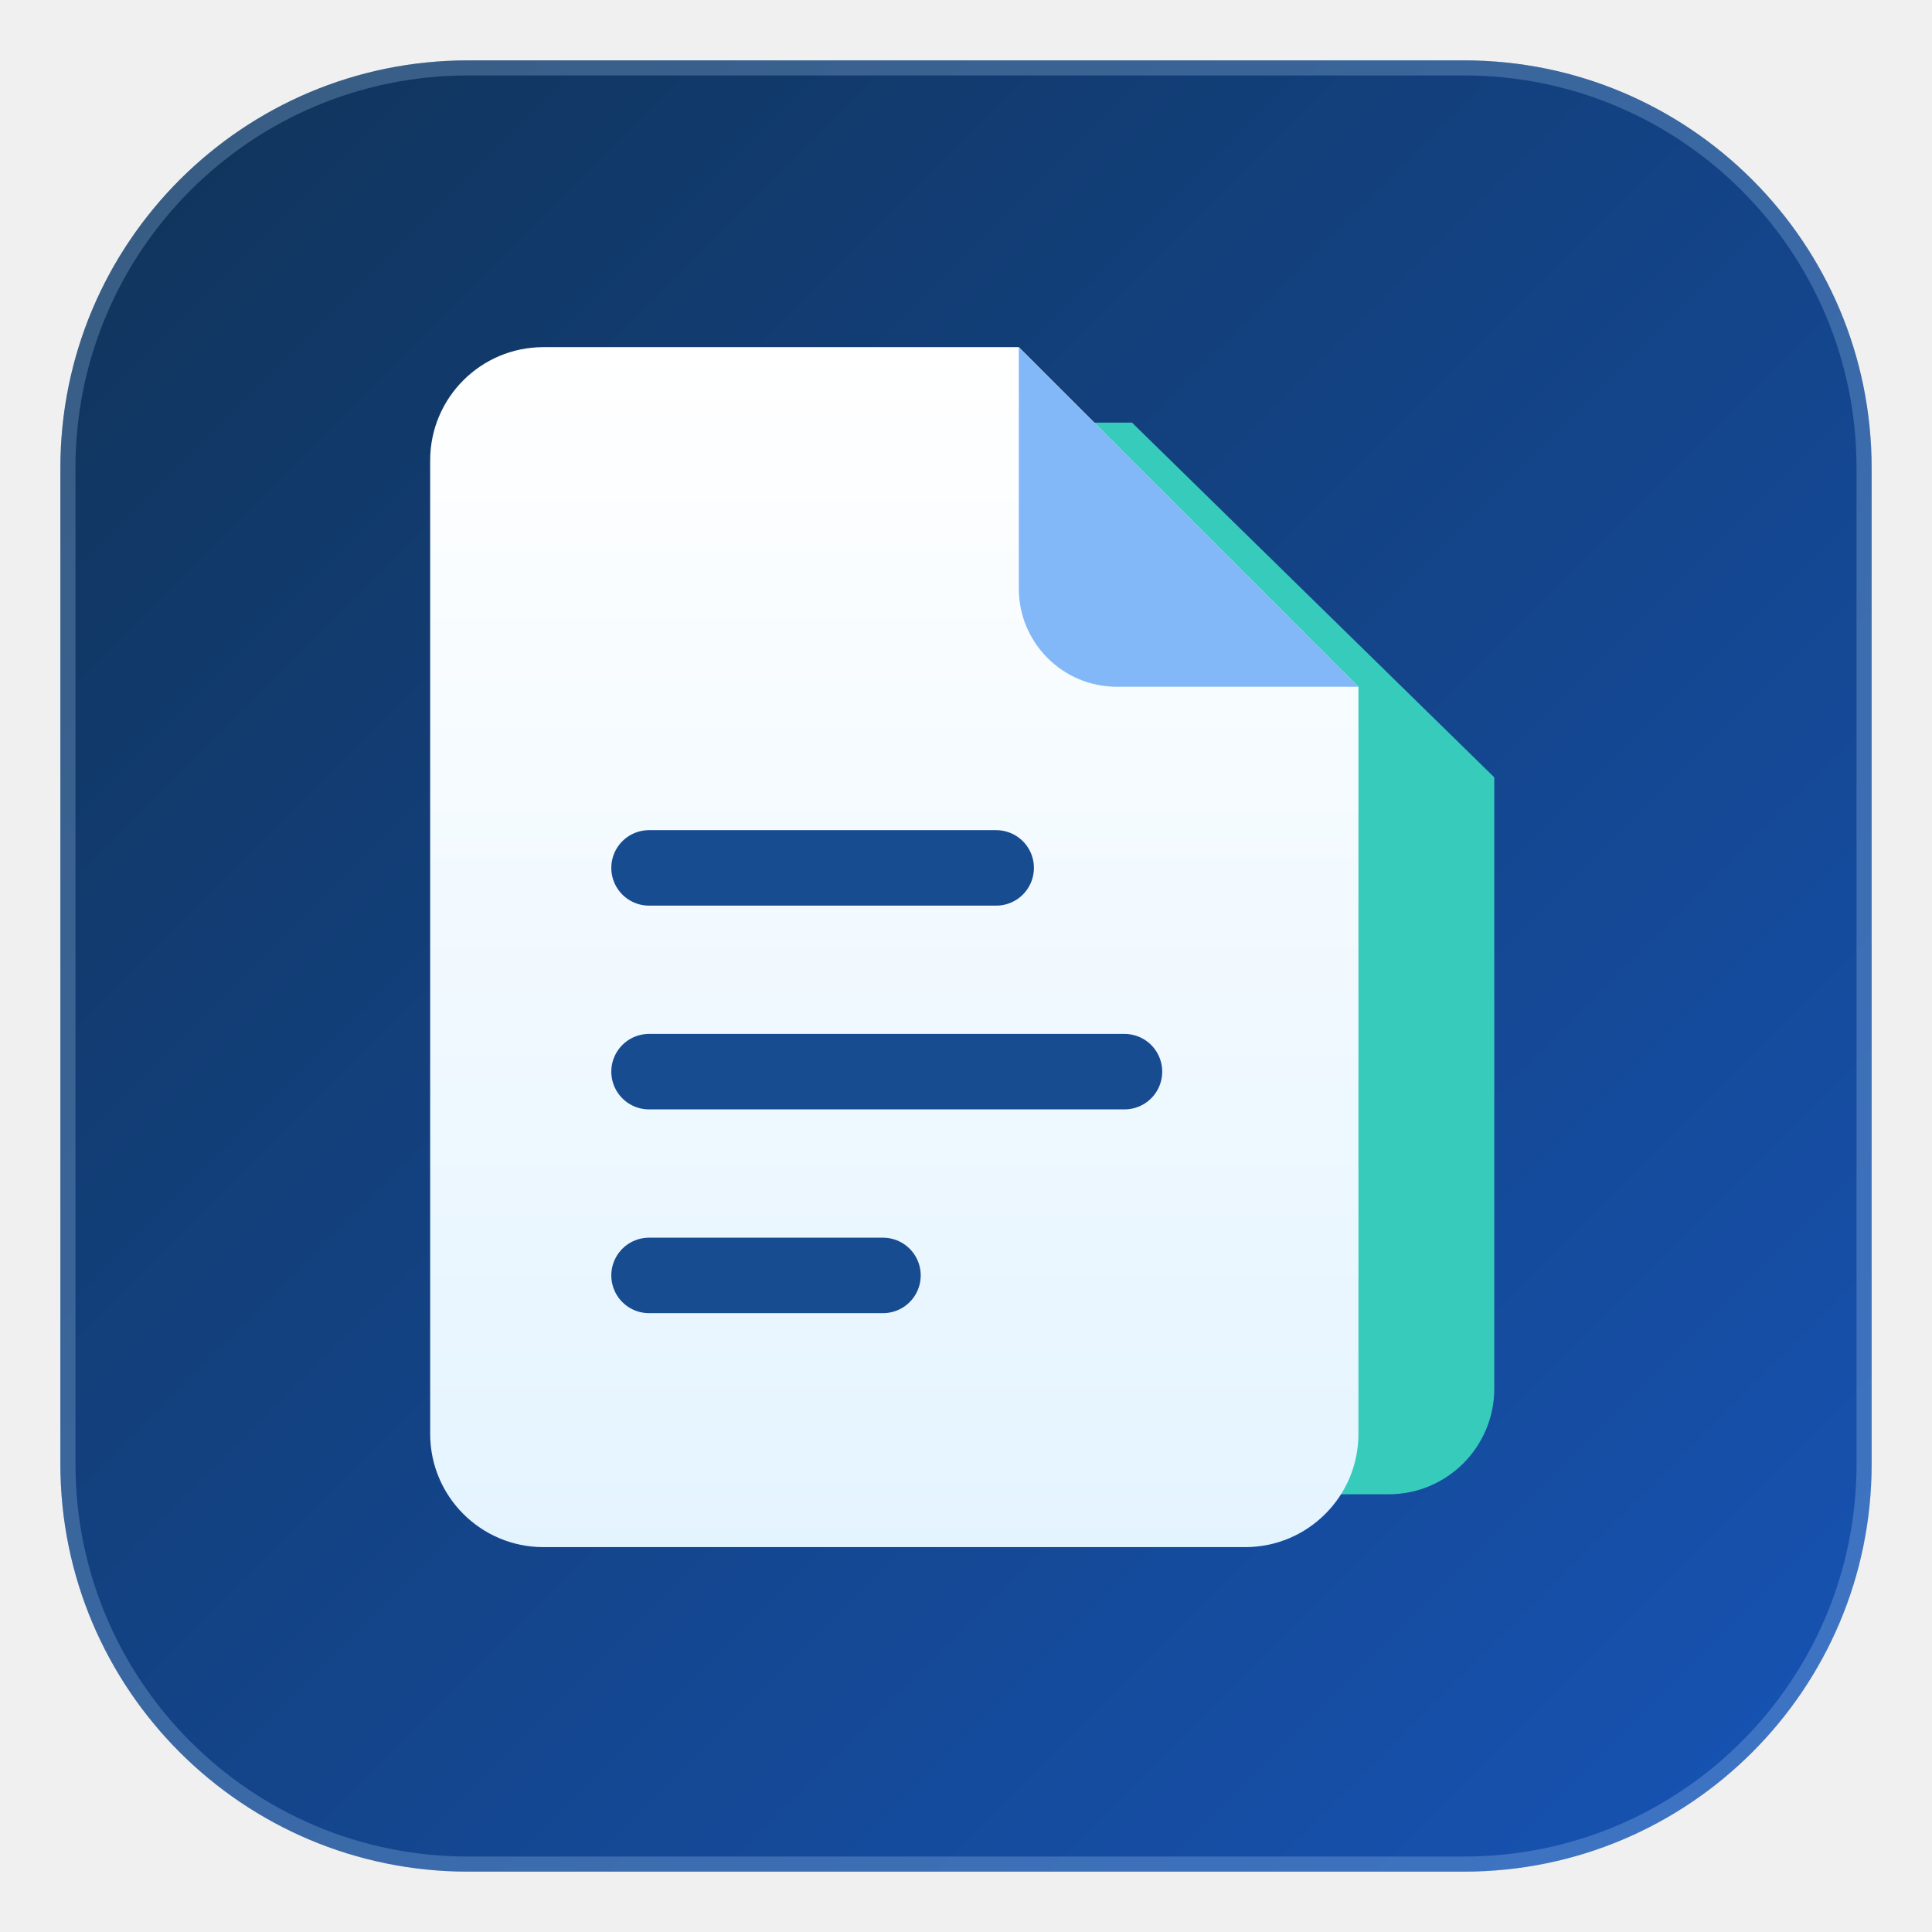
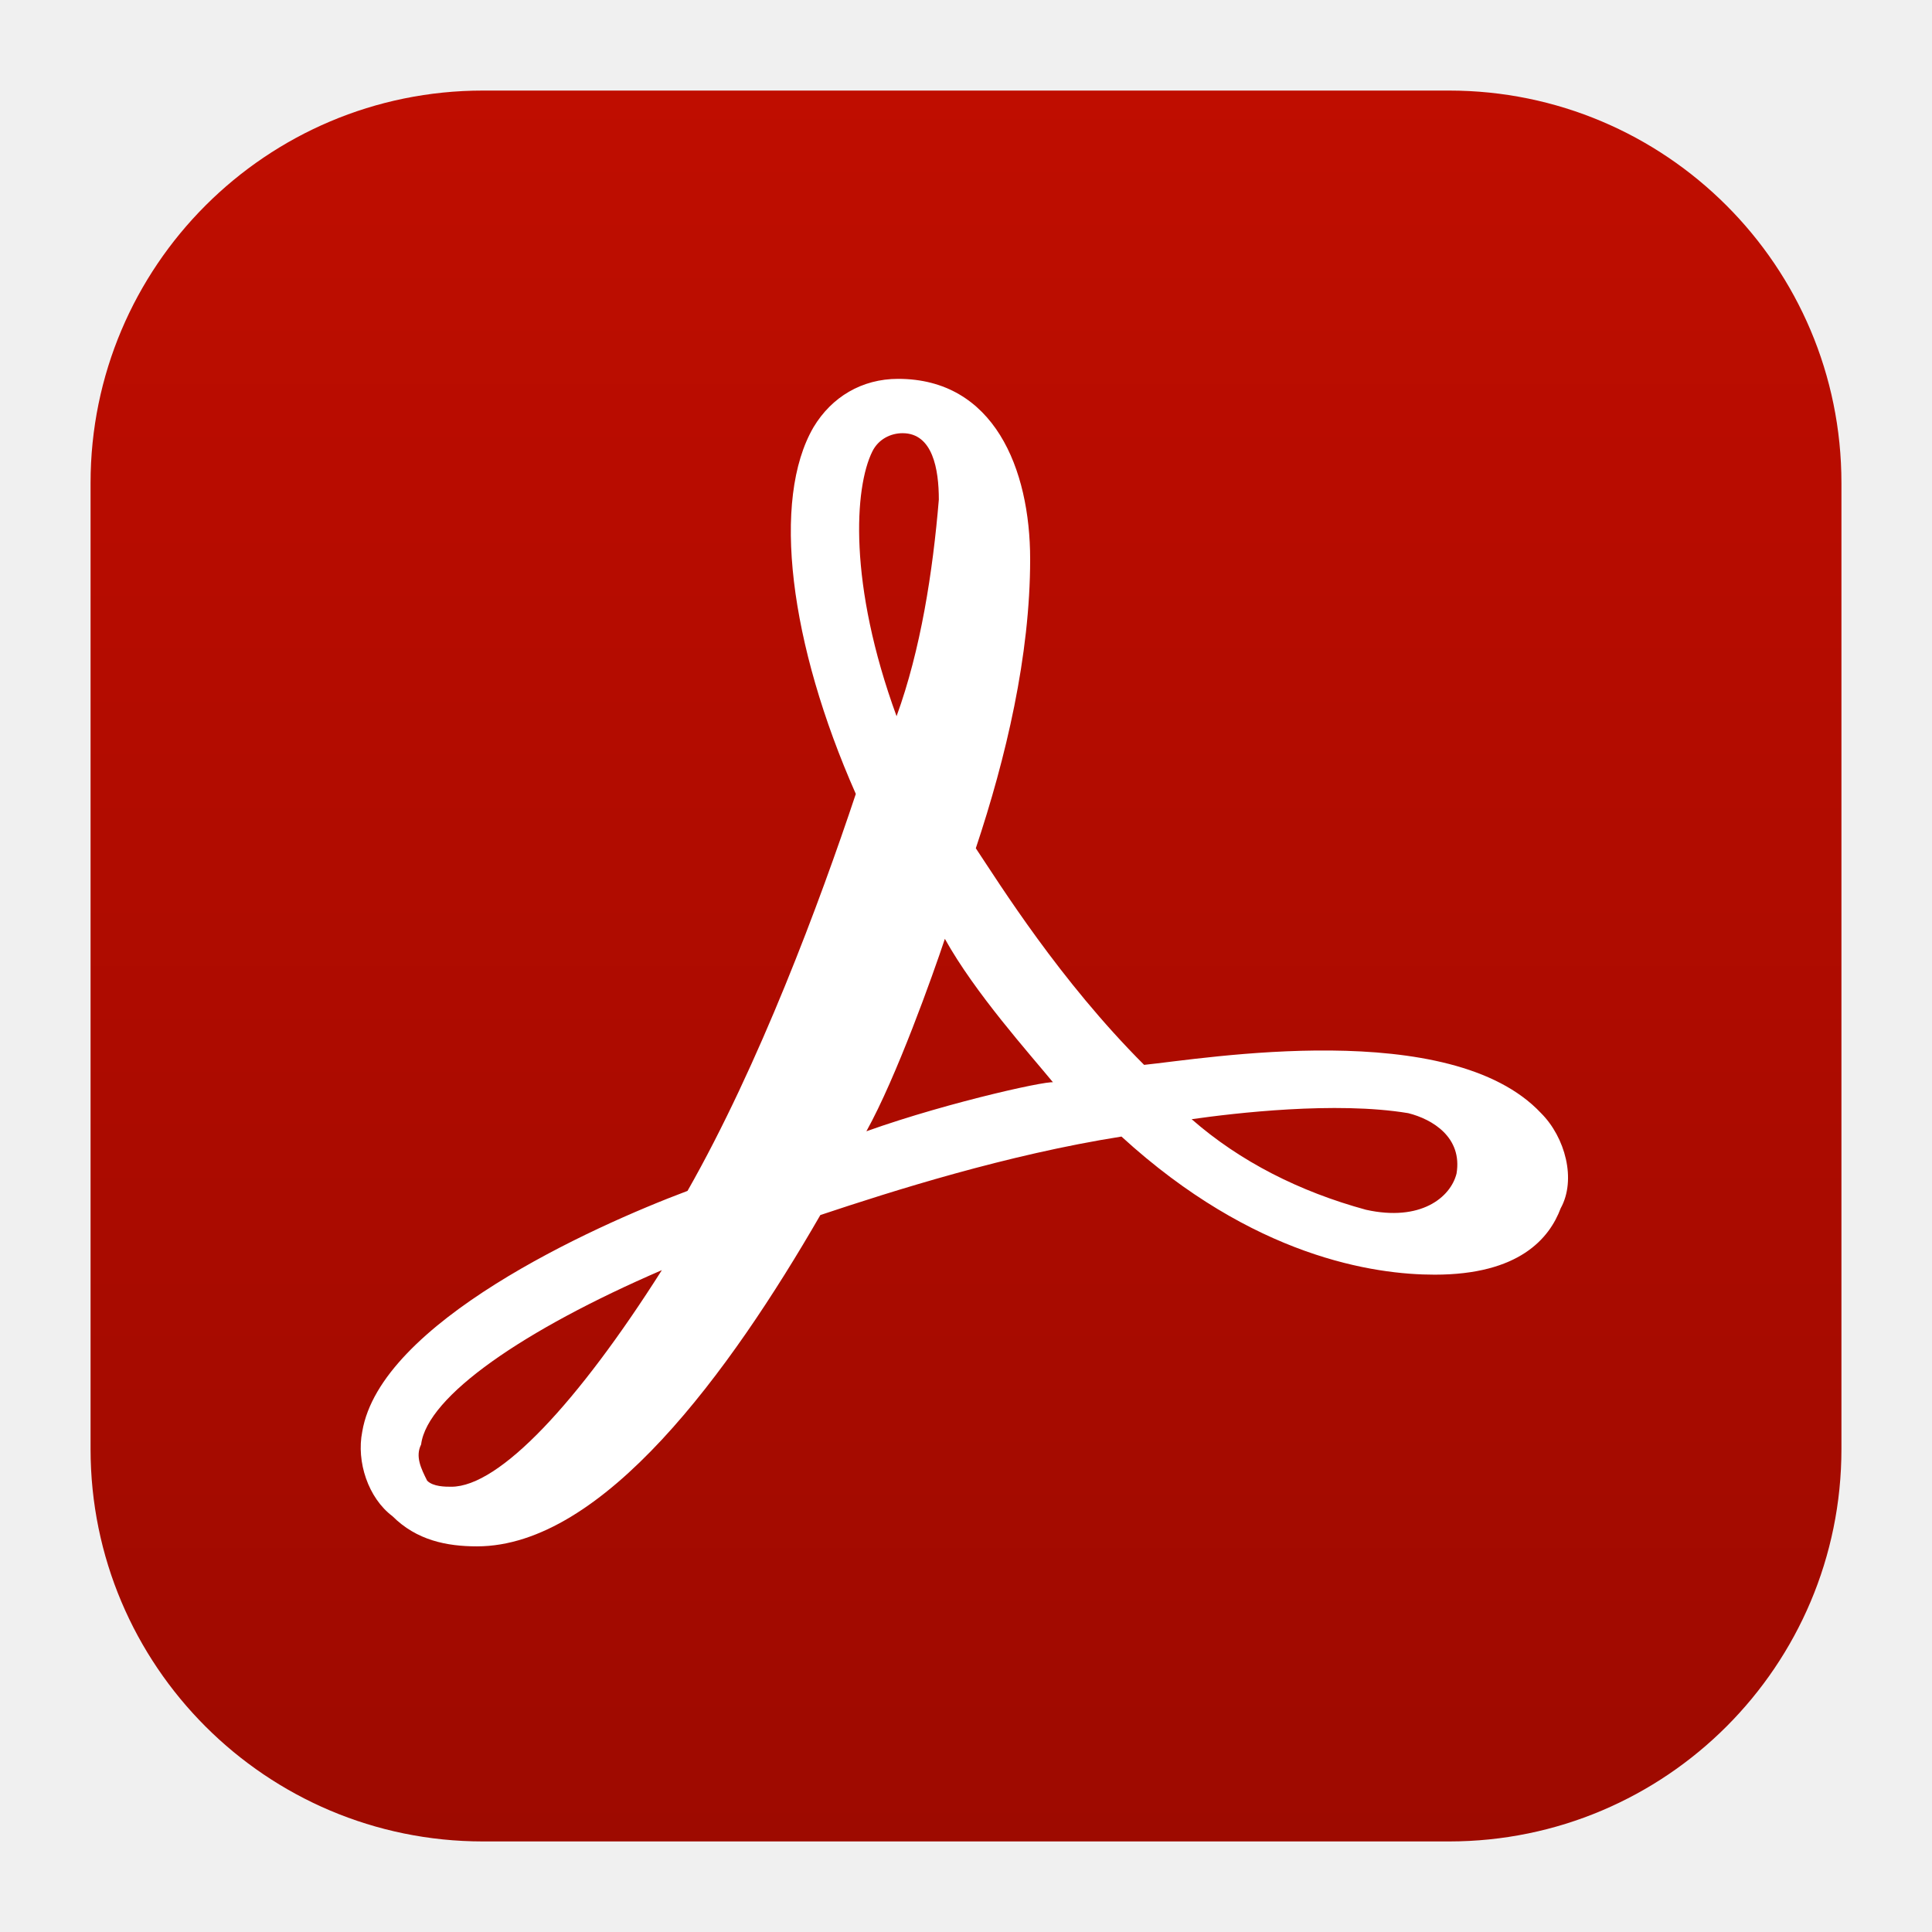
<svg xmlns="http://www.w3.org/2000/svg" width="256" height="256" viewBox="0 0 256 256">
  <defs>
-     <linearGradient id="background" x2="1" y2="1" gradientUnits="objectBoundingBox">
-       <stop stop-color="#103358" />
-       <stop offset="1" stop-color="#1754b6" />
-     </linearGradient>
-     <linearGradient id="paper" x2="0" y2="1" gradientUnits="objectBoundingBox">
-       <stop stop-color="#ffffff" />
-       <stop offset="1" stop-color="#e4f4ff" />
+     <linearGradient id="redGrad" x1="0" y1="0" x2="0" y2="1">
+       <stop offset="0%" stop-color="#bf0d00" />
+       <stop offset="100%" stop-color="#9e0a00" />
    </linearGradient>
  </defs>
-   <rect x="8" y="8" width="240" height="240" rx="54" fill="url(#background)" />
-   <rect x="9" y="9" width="238" height="238" rx="53" fill="none" stroke="#b8dfff" stroke-opacity=".24" stroke-width="2" />
-   <path d="M89 56h61l48 47v81a14 14 0 0 1-14 14H89a14 14 0 0 1-14-14V70a14 14 0 0 1 14-14z" fill="#36cbbb" />
-   <path d="M72 46h63l45 45v99a15 15 0 0 1-15 15H72a15 15 0 0 1-15-15V61a15 15 0 0 1 15-15z" fill="url(#paper)" />
-   <path d="M135 46v32a13 13 0 0 0 13 13h32z" fill="#82b8f7" />
-   <path d="M86 115h46m-46 27h63m-63 27h31" fill="none" stroke="#174c91" stroke-width="10" stroke-linecap="round" />
+   <rect x="12" y="12" width="232" height="232" rx="52" fill="url(#redGrad)" />
+   <path d="M204.20 147.50C192.20 134.70 159.50 140.30 151.60 141.10C140.40 129.90 132.50 117.20 129.30 112.40C133.30 100.40 136.50 86.90 136.50 74.10C136.50 62.10 131.70 50.20 119.00 50.20C114.20 50.20 110.20 52.60 107.80 56.60C102.20 66.20 104.60 85.30 113.40 105.20C108.60 119.60 100.60 141.10 91.10 157.80C78.30 162.60 50.40 175.30 48.00 189.70C47.20 193.70 48.80 198.50 52.00 200.90C55.20 204.10 59.20 204.90 63.20 204.90C79.90 204.90 96.70 181.80 108.70 161.00C118.30 157.80 133.40 153.00 148.60 150.60C166.10 166.60 182.10 168.90 190.10 168.90C201.30 168.90 205.30 164.10 206.80 160.10C208.90 156.30 207.40 150.70 204.20 147.50ZM193.00 155.50C192.20 158.70 188.20 161.90 181.00 160.30C172.20 157.90 164.30 153.90 157.90 148.30C163.50 147.50 177.00 145.90 186.60 147.50C189.80 148.30 193.80 150.70 193.00 155.50ZM115.60 59.80C116.40 58.20 118.00 57.40 119.60 57.40C123.60 57.40 124.40 62.20 124.40 66.20C123.60 75.80 122.00 86.10 118.80 94.90C112.40 77.40 113.20 64.60 115.60 59.80ZM114.80 149.90C118.80 142.70 123.60 129.20 125.20 124.40C129.20 131.60 136.40 139.60 139.60 143.50C140.40 142.80 126.00 145.90 114.80 149.90ZM87.70 168.30C76.60 185.80 66.20 197.00 59.80 197.00C59.00 197.00 57.40 197.00 56.60 196.20C55.80 194.60 55.00 193.00 55.80 191.40C56.60 185.00 69.40 176.20 87.70 168.30Z" fill="#ffffff" />
</svg>
